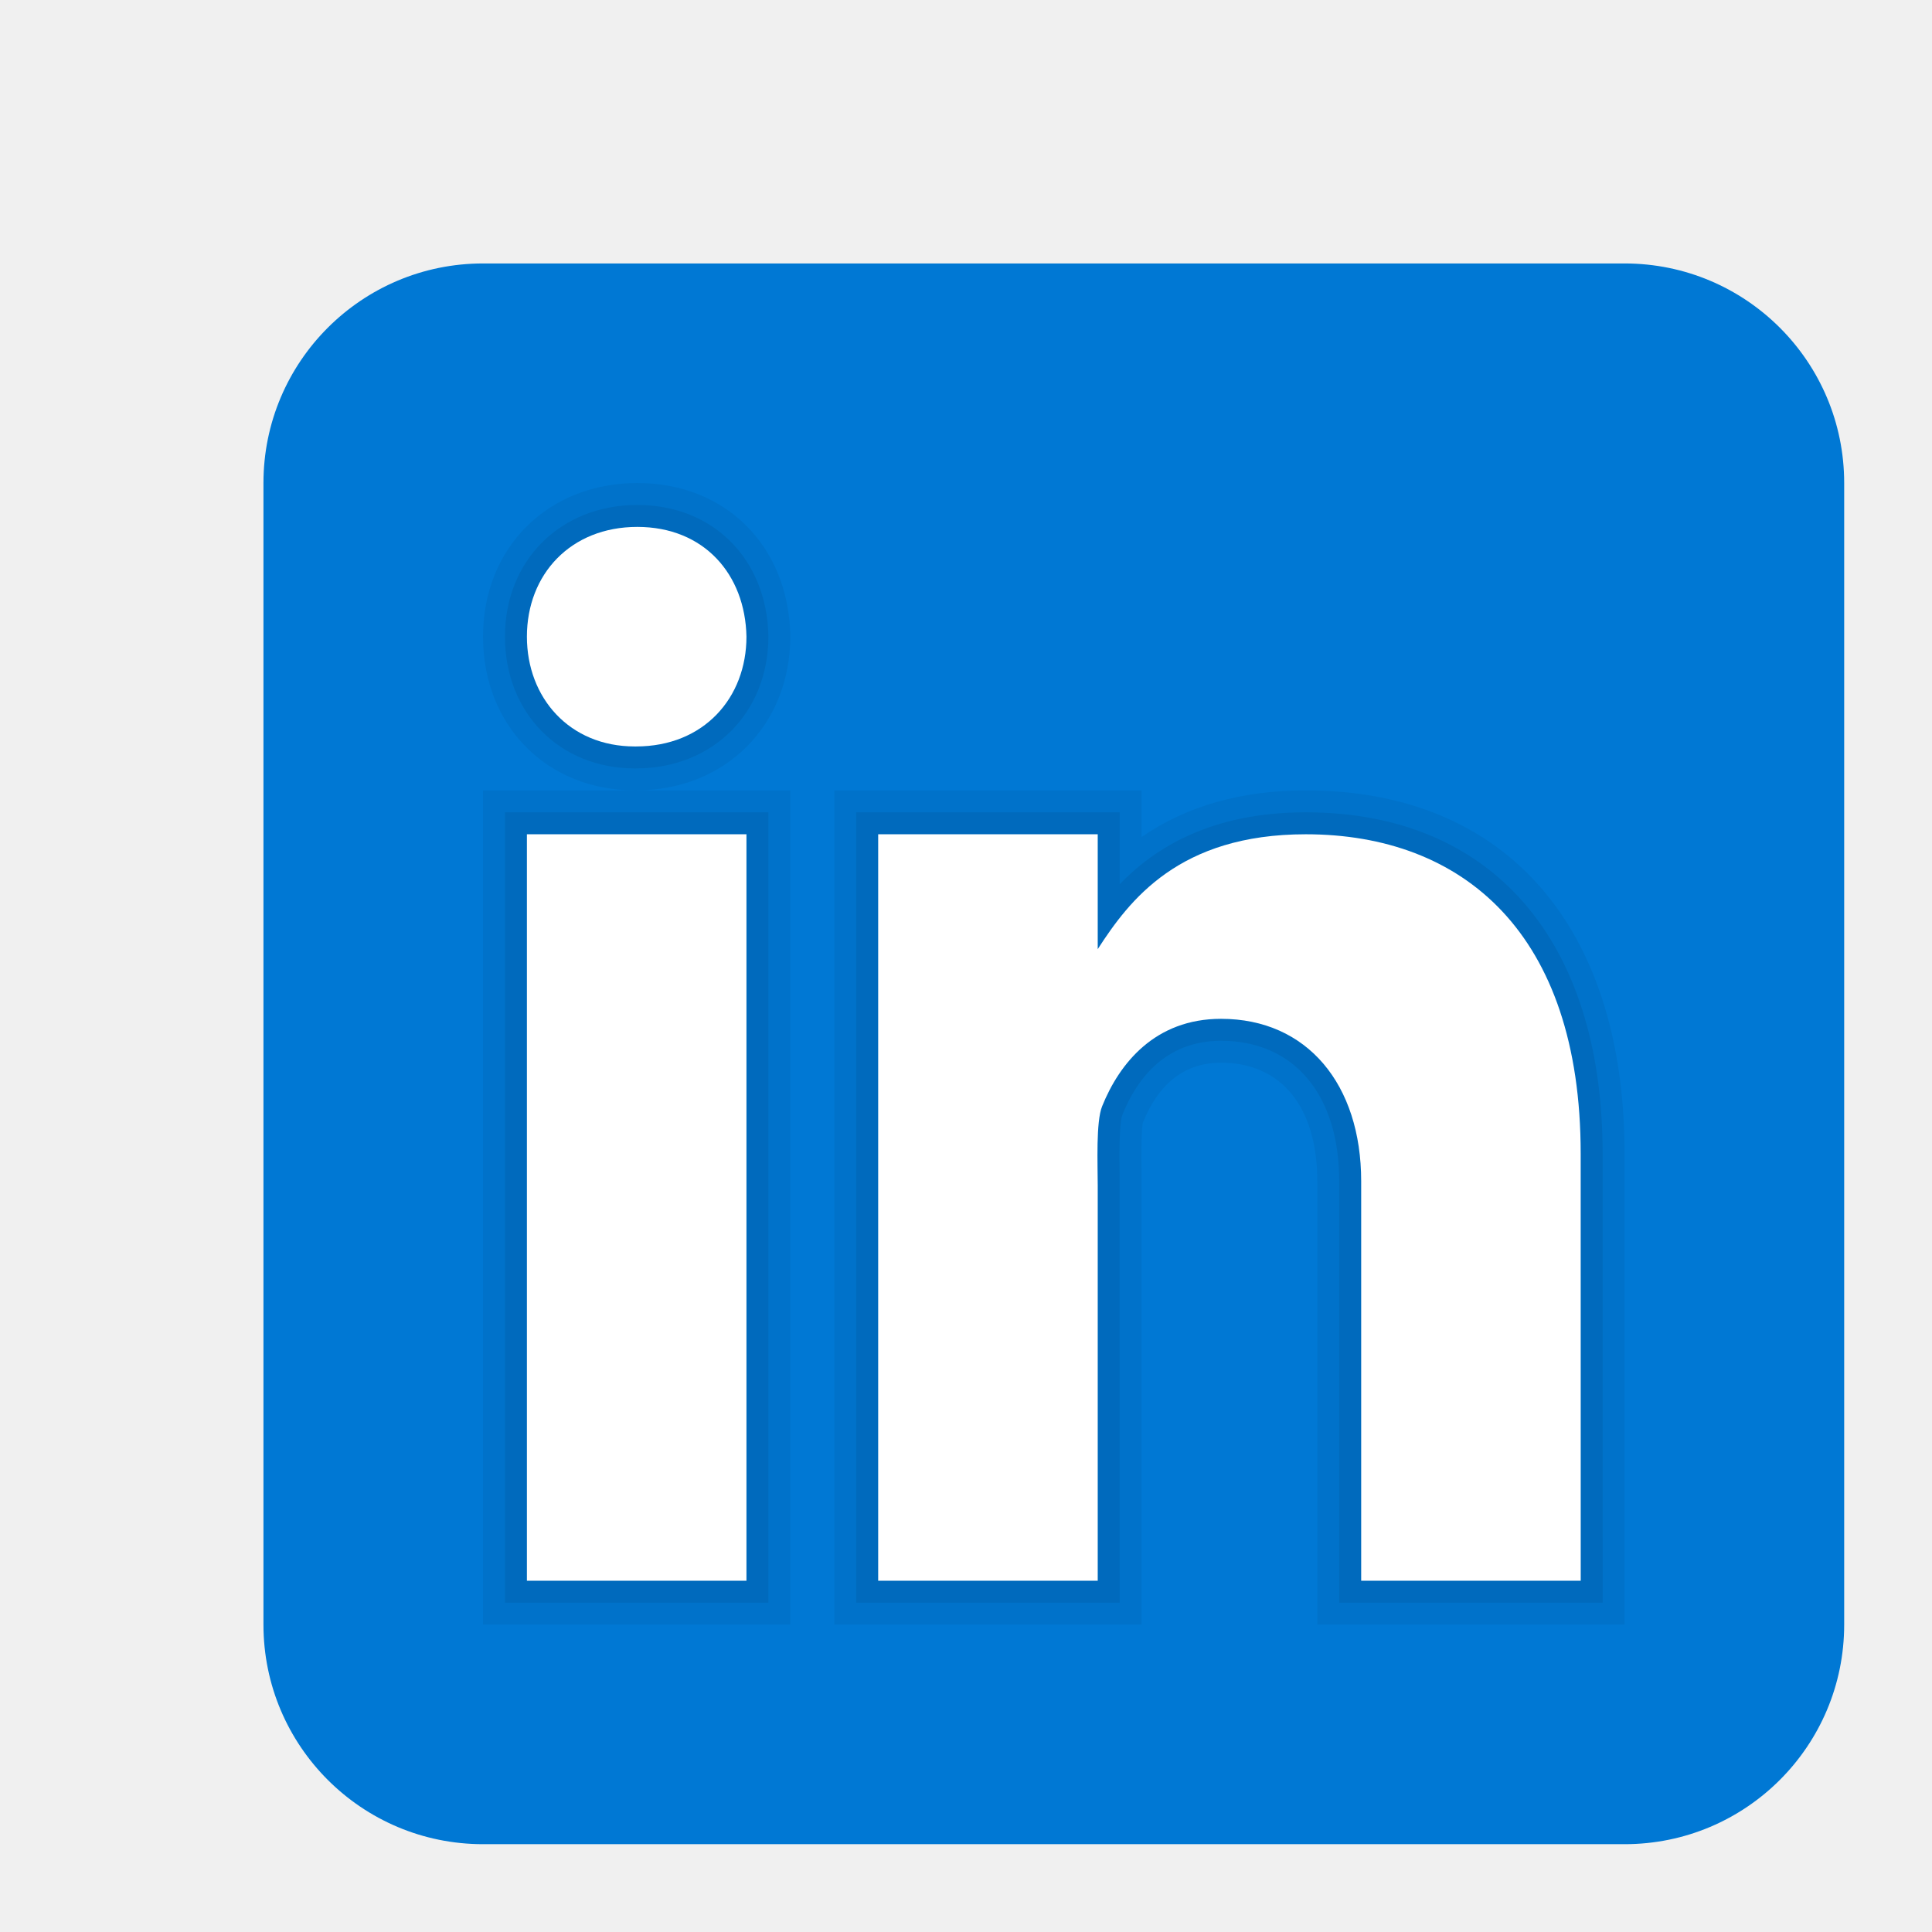
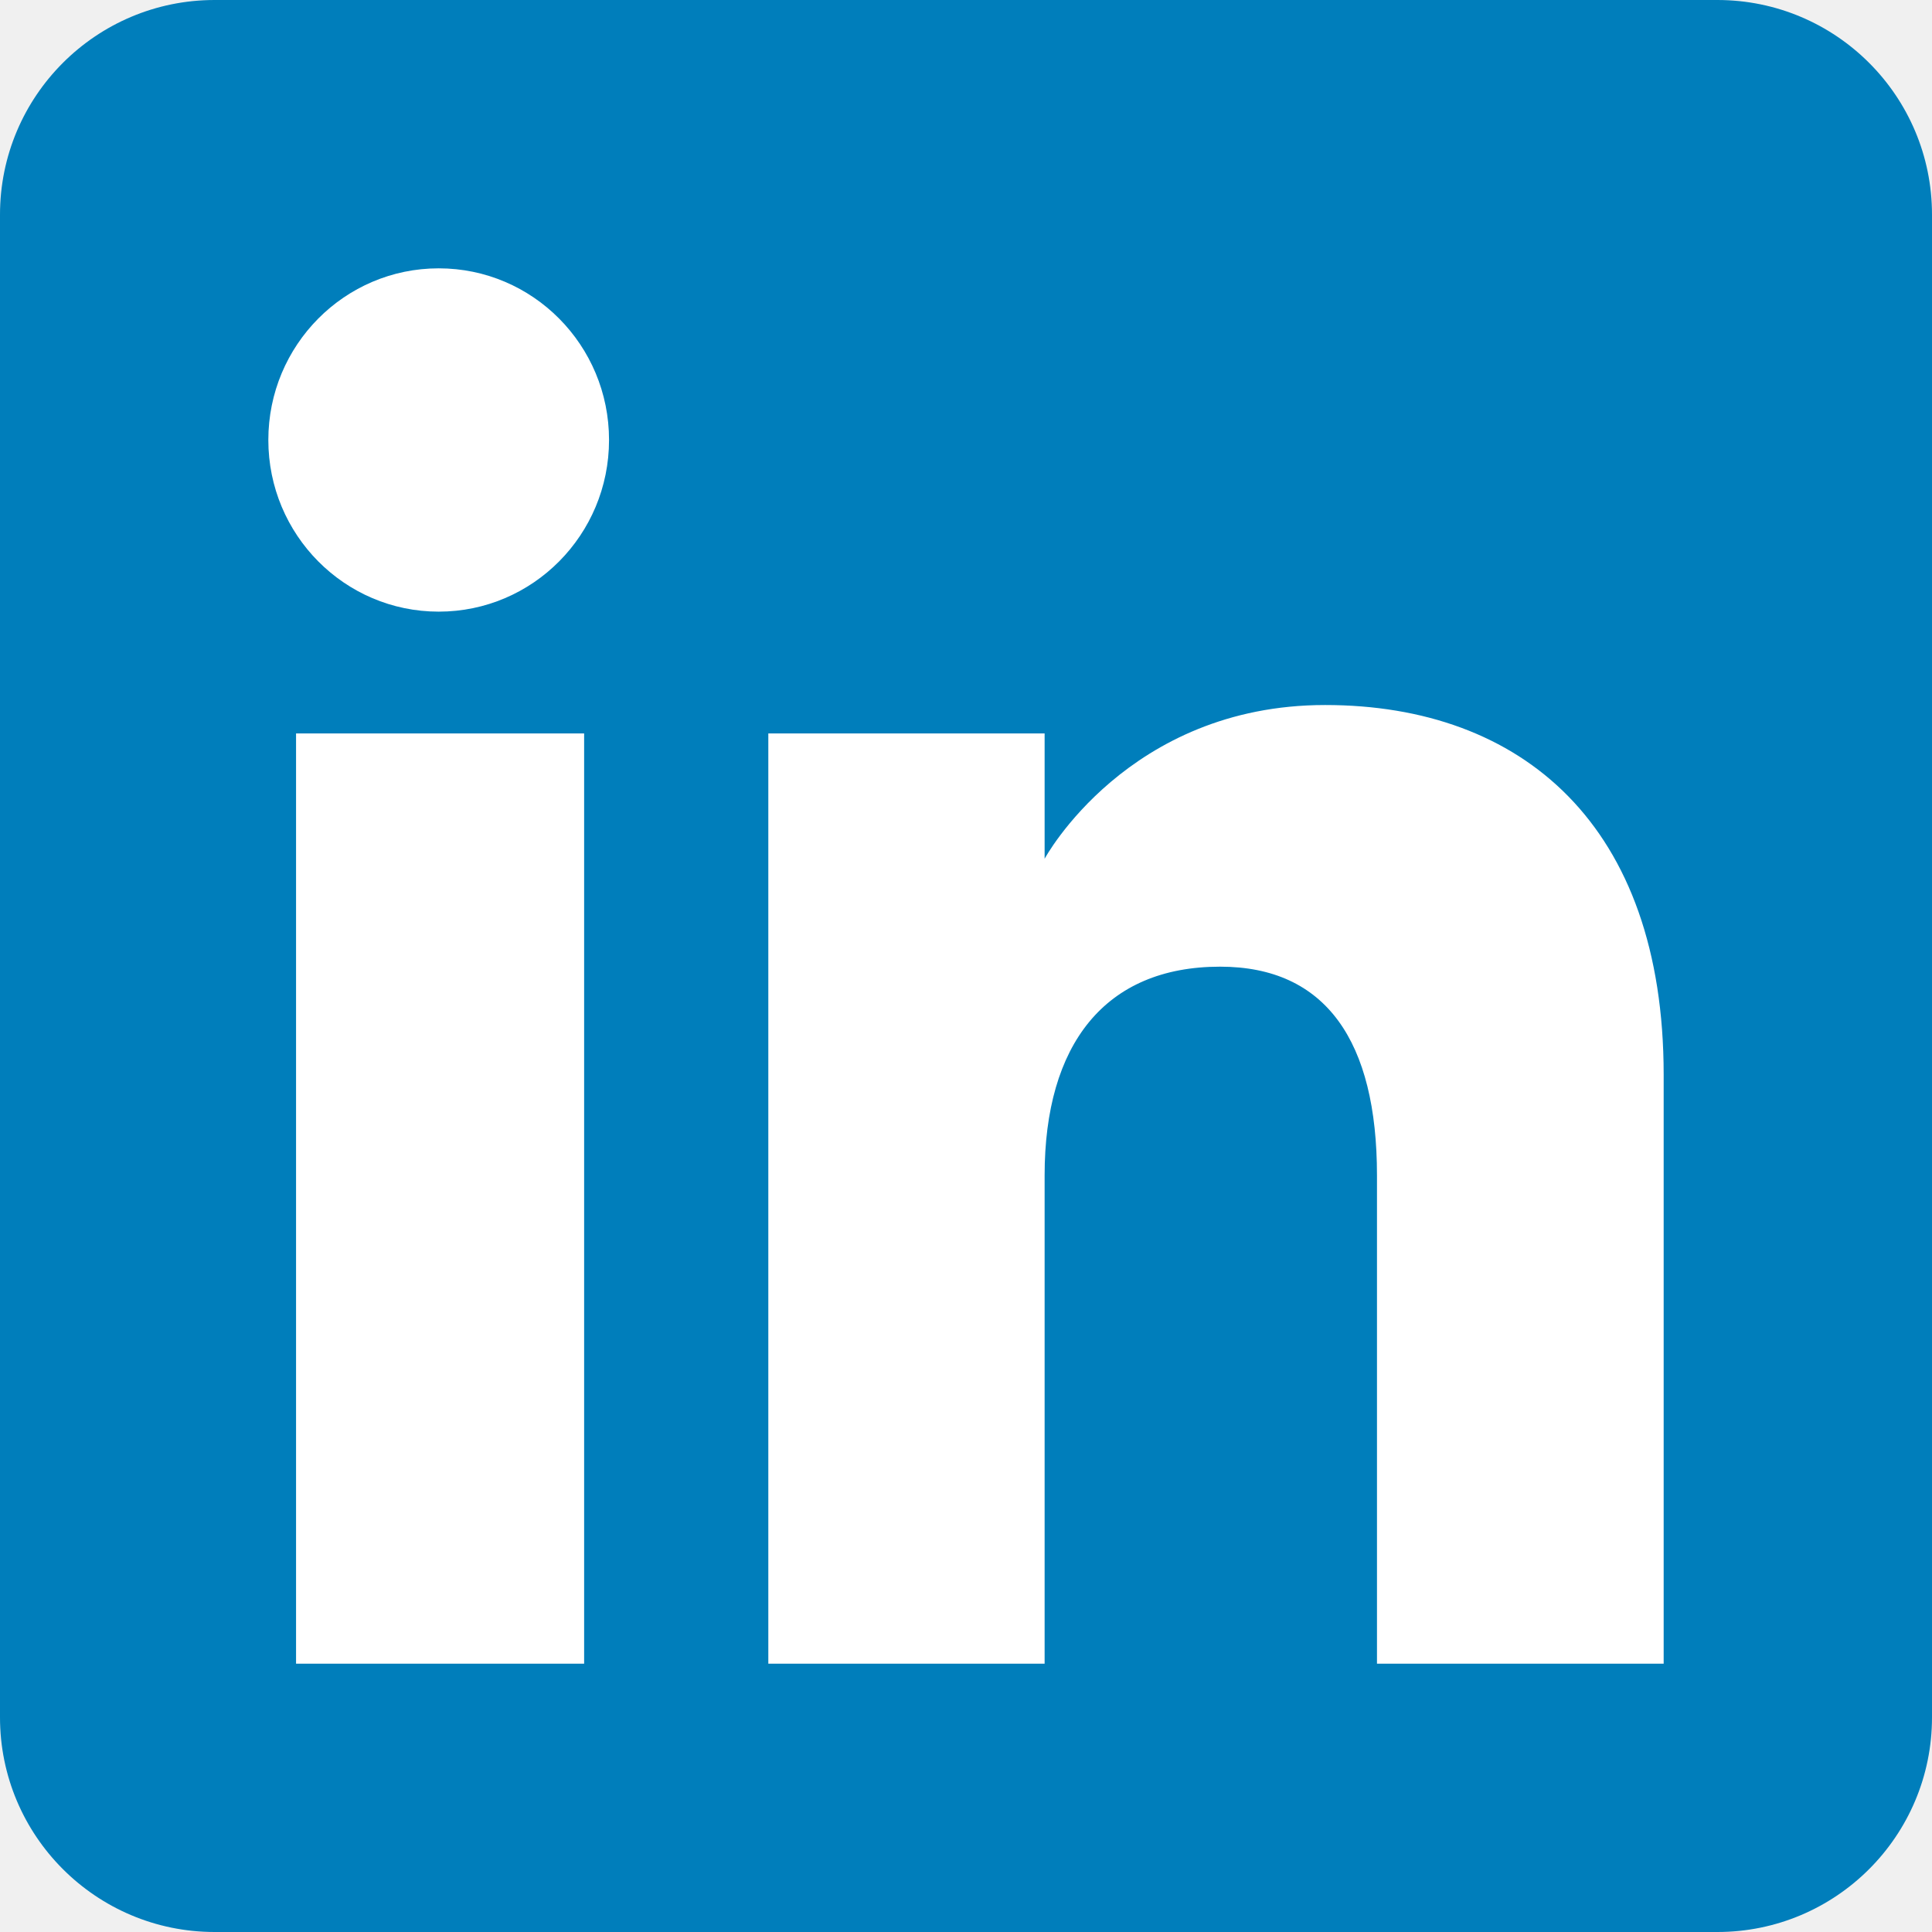
- <svg xmlns="http://www.w3.org/2000/svg" viewBox="0 0 44 44">
-   <path fill="#0078d4" d="M42,37c0,2.762-2.238,5-5,5H11c-2.761,0-5-2.238-5-5V11c0-2.762,2.239-5,5-5h26c2.762,0,5,2.238,5,5 V37z" />
-   <path d="M30,37V26.901c0-1.689-0.819-2.698-2.192-2.698c-0.815,0-1.414,0.459-1.779,1.364 c-0.017,0.064-0.041,0.325-0.031,1.114L26,37h-7V18h7v1.061C27.022,18.356,28.275,18,29.738,18c4.547,0,7.261,3.093,7.261,8.274 L37,37H30z M11,37V18h3.457C12.454,18,11,16.528,11,14.499C11,12.472,12.478,11,14.514,11c2.012,0,3.445,1.431,3.486,3.479 C18,16.523,16.521,18,14.485,18H18v19H11z" opacity=".05" />
-   <path d="M30.5,36.5v-9.599c0-1.973-1.031-3.198-2.692-3.198c-1.295,0-1.935,0.912-2.243,1.677 c-0.082,0.199-0.071,0.989-0.067,1.326L25.5,36.5h-6v-18h6v1.638c0.795-0.823,2.075-1.638,4.238-1.638 c4.233,0,6.761,2.906,6.761,7.774L36.5,36.5H30.5z M11.5,36.5v-18h6v18H11.5z M14.457,17.5c-1.713,0-2.957-1.262-2.957-3.001 c0-1.738,1.268-2.999,3.014-2.999c1.724,0,2.951,1.229,2.986,2.989c0,1.749-1.268,3.011-3.015,3.011H14.457z" opacity=".07" />
-   <path fill="#fff" d="M12,19h5v17h-5V19z M14.485,17h-0.028C12.965,17,12,15.888,12,14.499C12,13.08,12.995,12,14.514,12 c1.521,0,2.458,1.08,2.486,2.499C17,15.887,16.035,17,14.485,17z M36,36h-5v-9.099c0-2.198-1.225-3.698-3.192-3.698 c-1.501,0-2.313,1.012-2.707,1.99C24.957,25.543,25,26.511,25,27v9h-5V19h5v2.616C25.721,20.5,26.85,19,29.738,19 c3.578,0,6.261,2.25,6.261,7.274L36,36L36,36z" />
+ <svg xmlns="http://www.w3.org/2000/svg" viewBox="0 0 72 72">
+   <g fill="none" fill-rule="evenodd">
+     <path d="M8,72 L64,72 C68.418,72 72,68.418 72,64 L72,8 C72,3.582 68.418,-8.11624501e-16 64,0 L8,0 C3.582,8.11624501e-16 -5.41083001e-16,3.582 0,8 L0,64 C5.41083001e-16,68.418 3.582,72 8,72 Z" fill="#007EBB" />
+     <path d="M62,62 L51.316,62 L51.316,43.802 C51.316,38.813 49.42,36.025 45.471,36.025 C41.175,36.025 38.93,38.926 38.93,43.802 L38.93,62 L28.633,62 L28.633,27.333 L38.93,27.333 L38.93,32.003 C38.93,32.003 42.026,26.274 49.383,26.274 C56.736,26.274 62,30.764 62,40.051 L62,62 Z M16.349,22.794 C12.842,22.794 10,19.93 10,16.397 C10,12.864 12.842,10 16.349,10 C19.857,10 22.697,12.864 22.697,16.397 C22.697,19.93 19.857,22.794 16.349,22.794 Z M11.033,62 L21.769,62 L21.769,27.333 L11.033,27.333 L11.033,62 Z" fill="#FFF" />
+   </g>
</svg>
